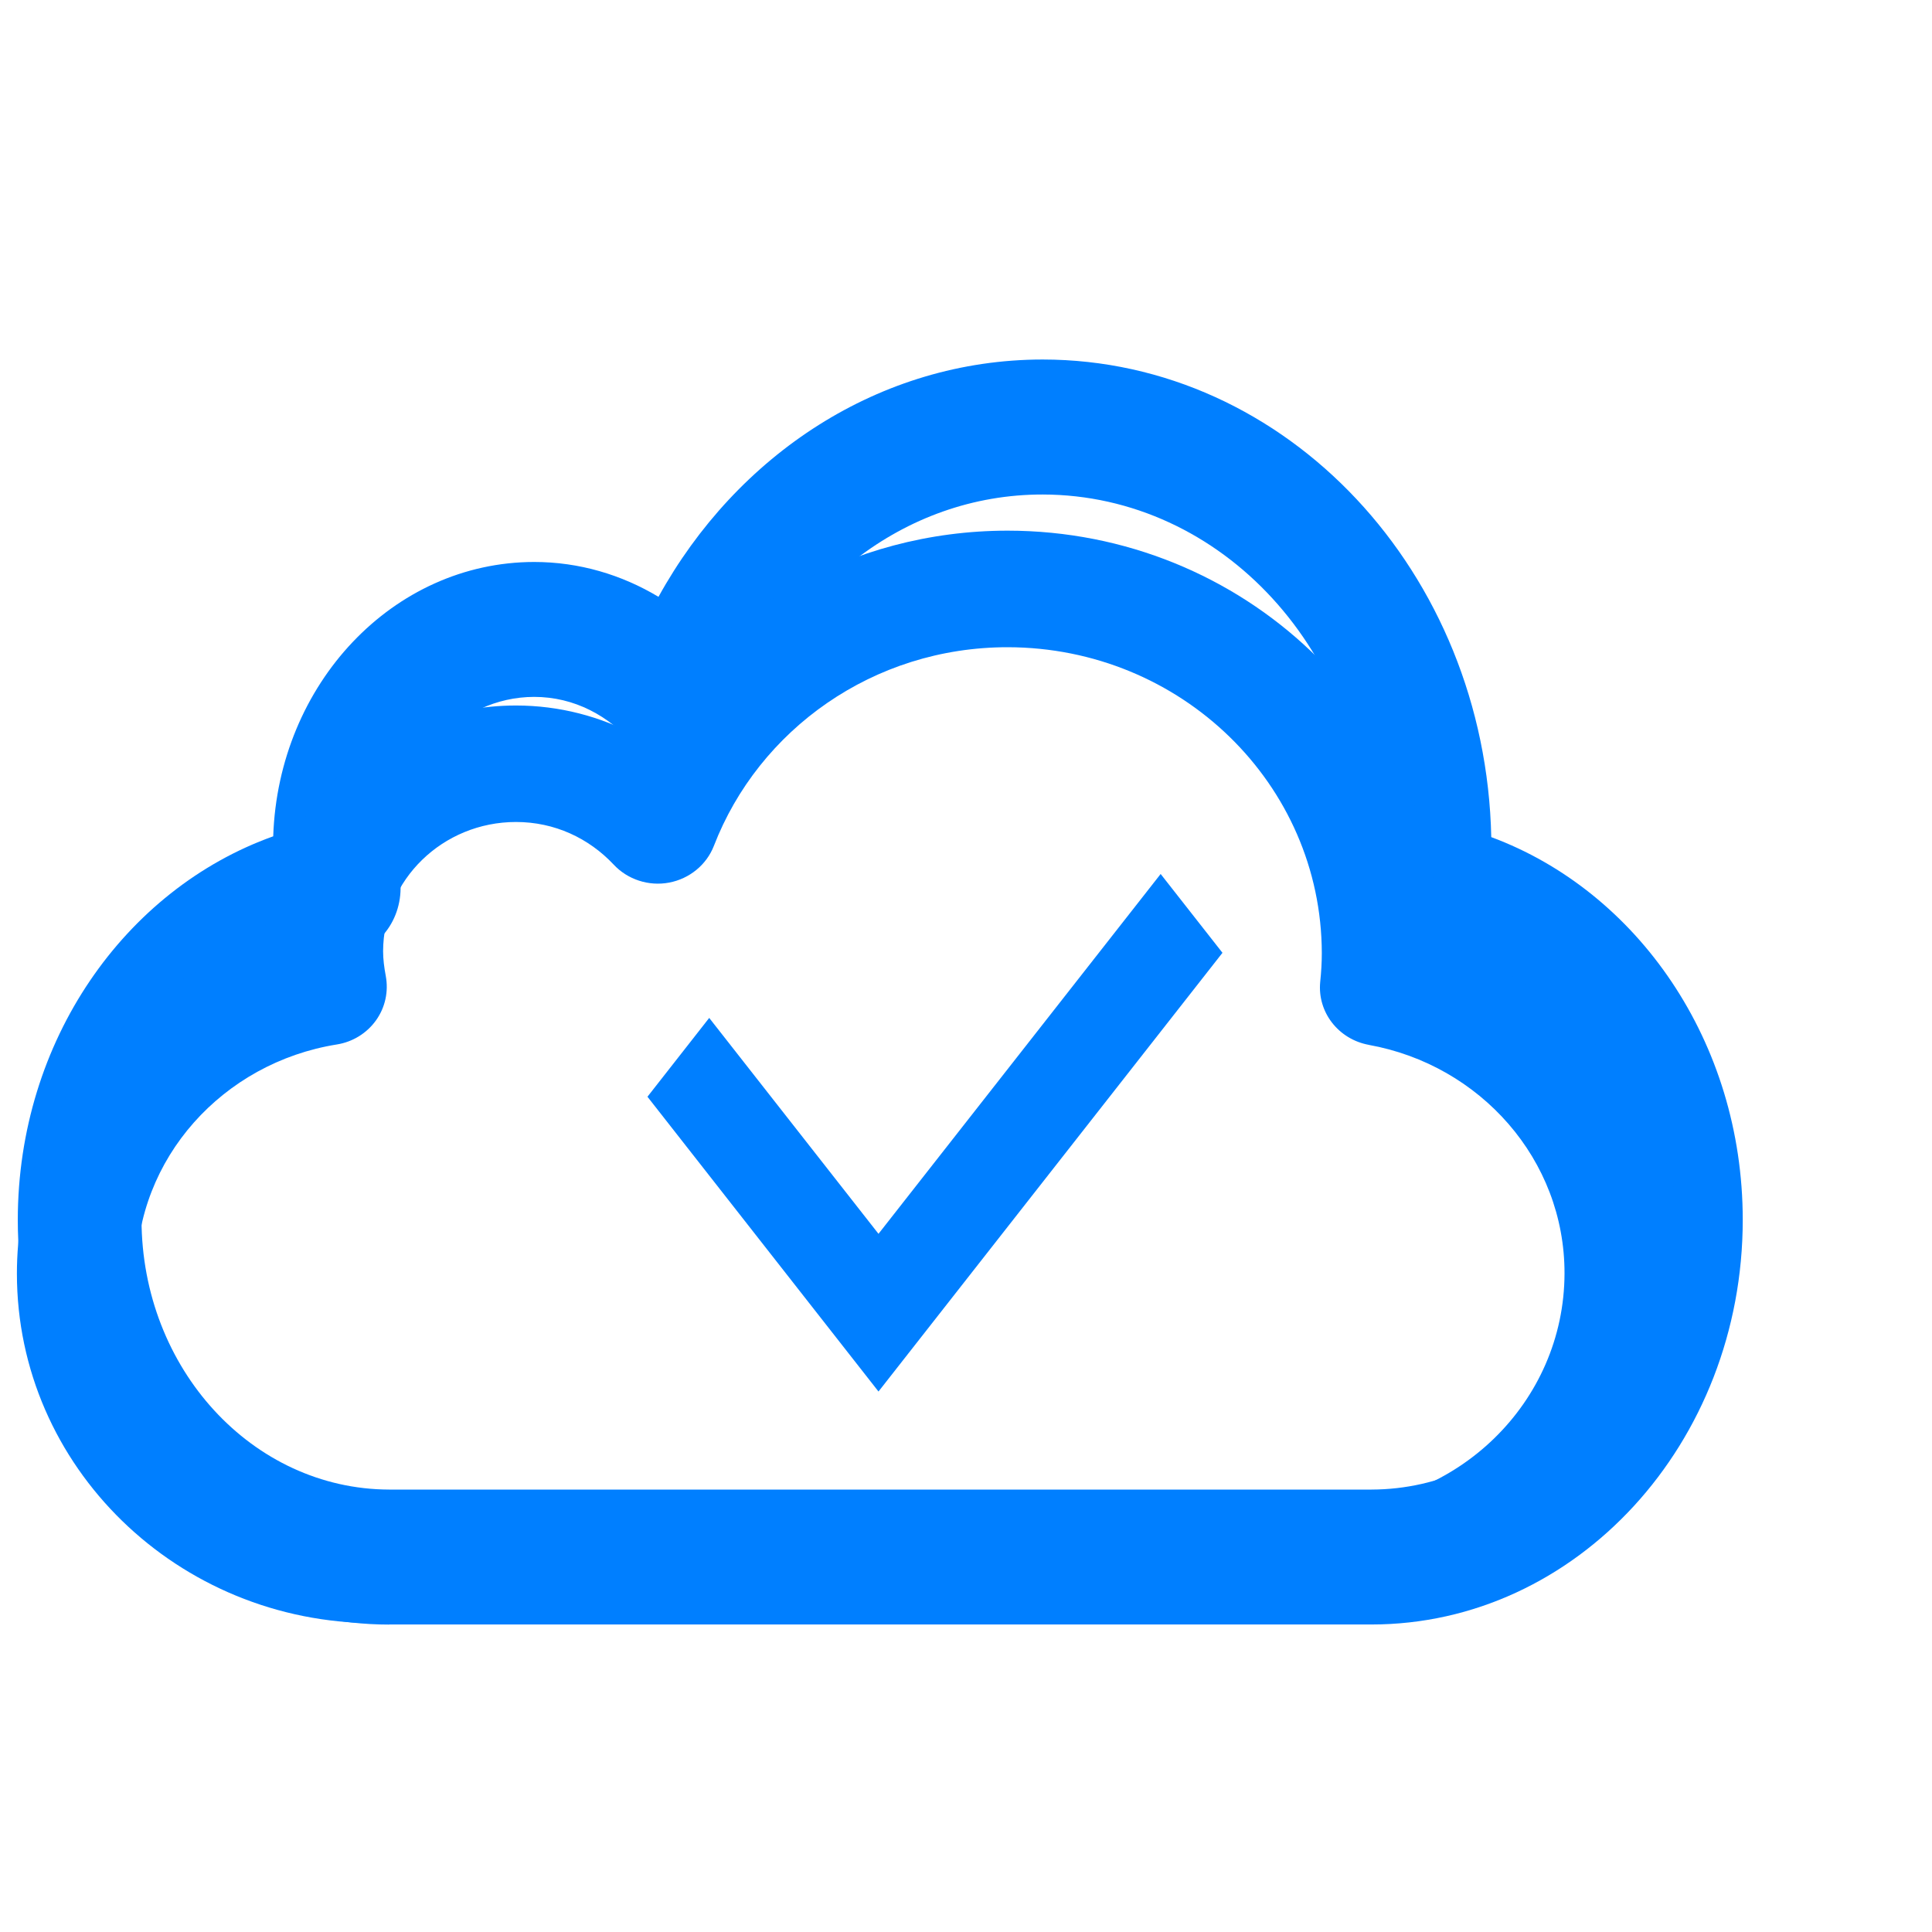
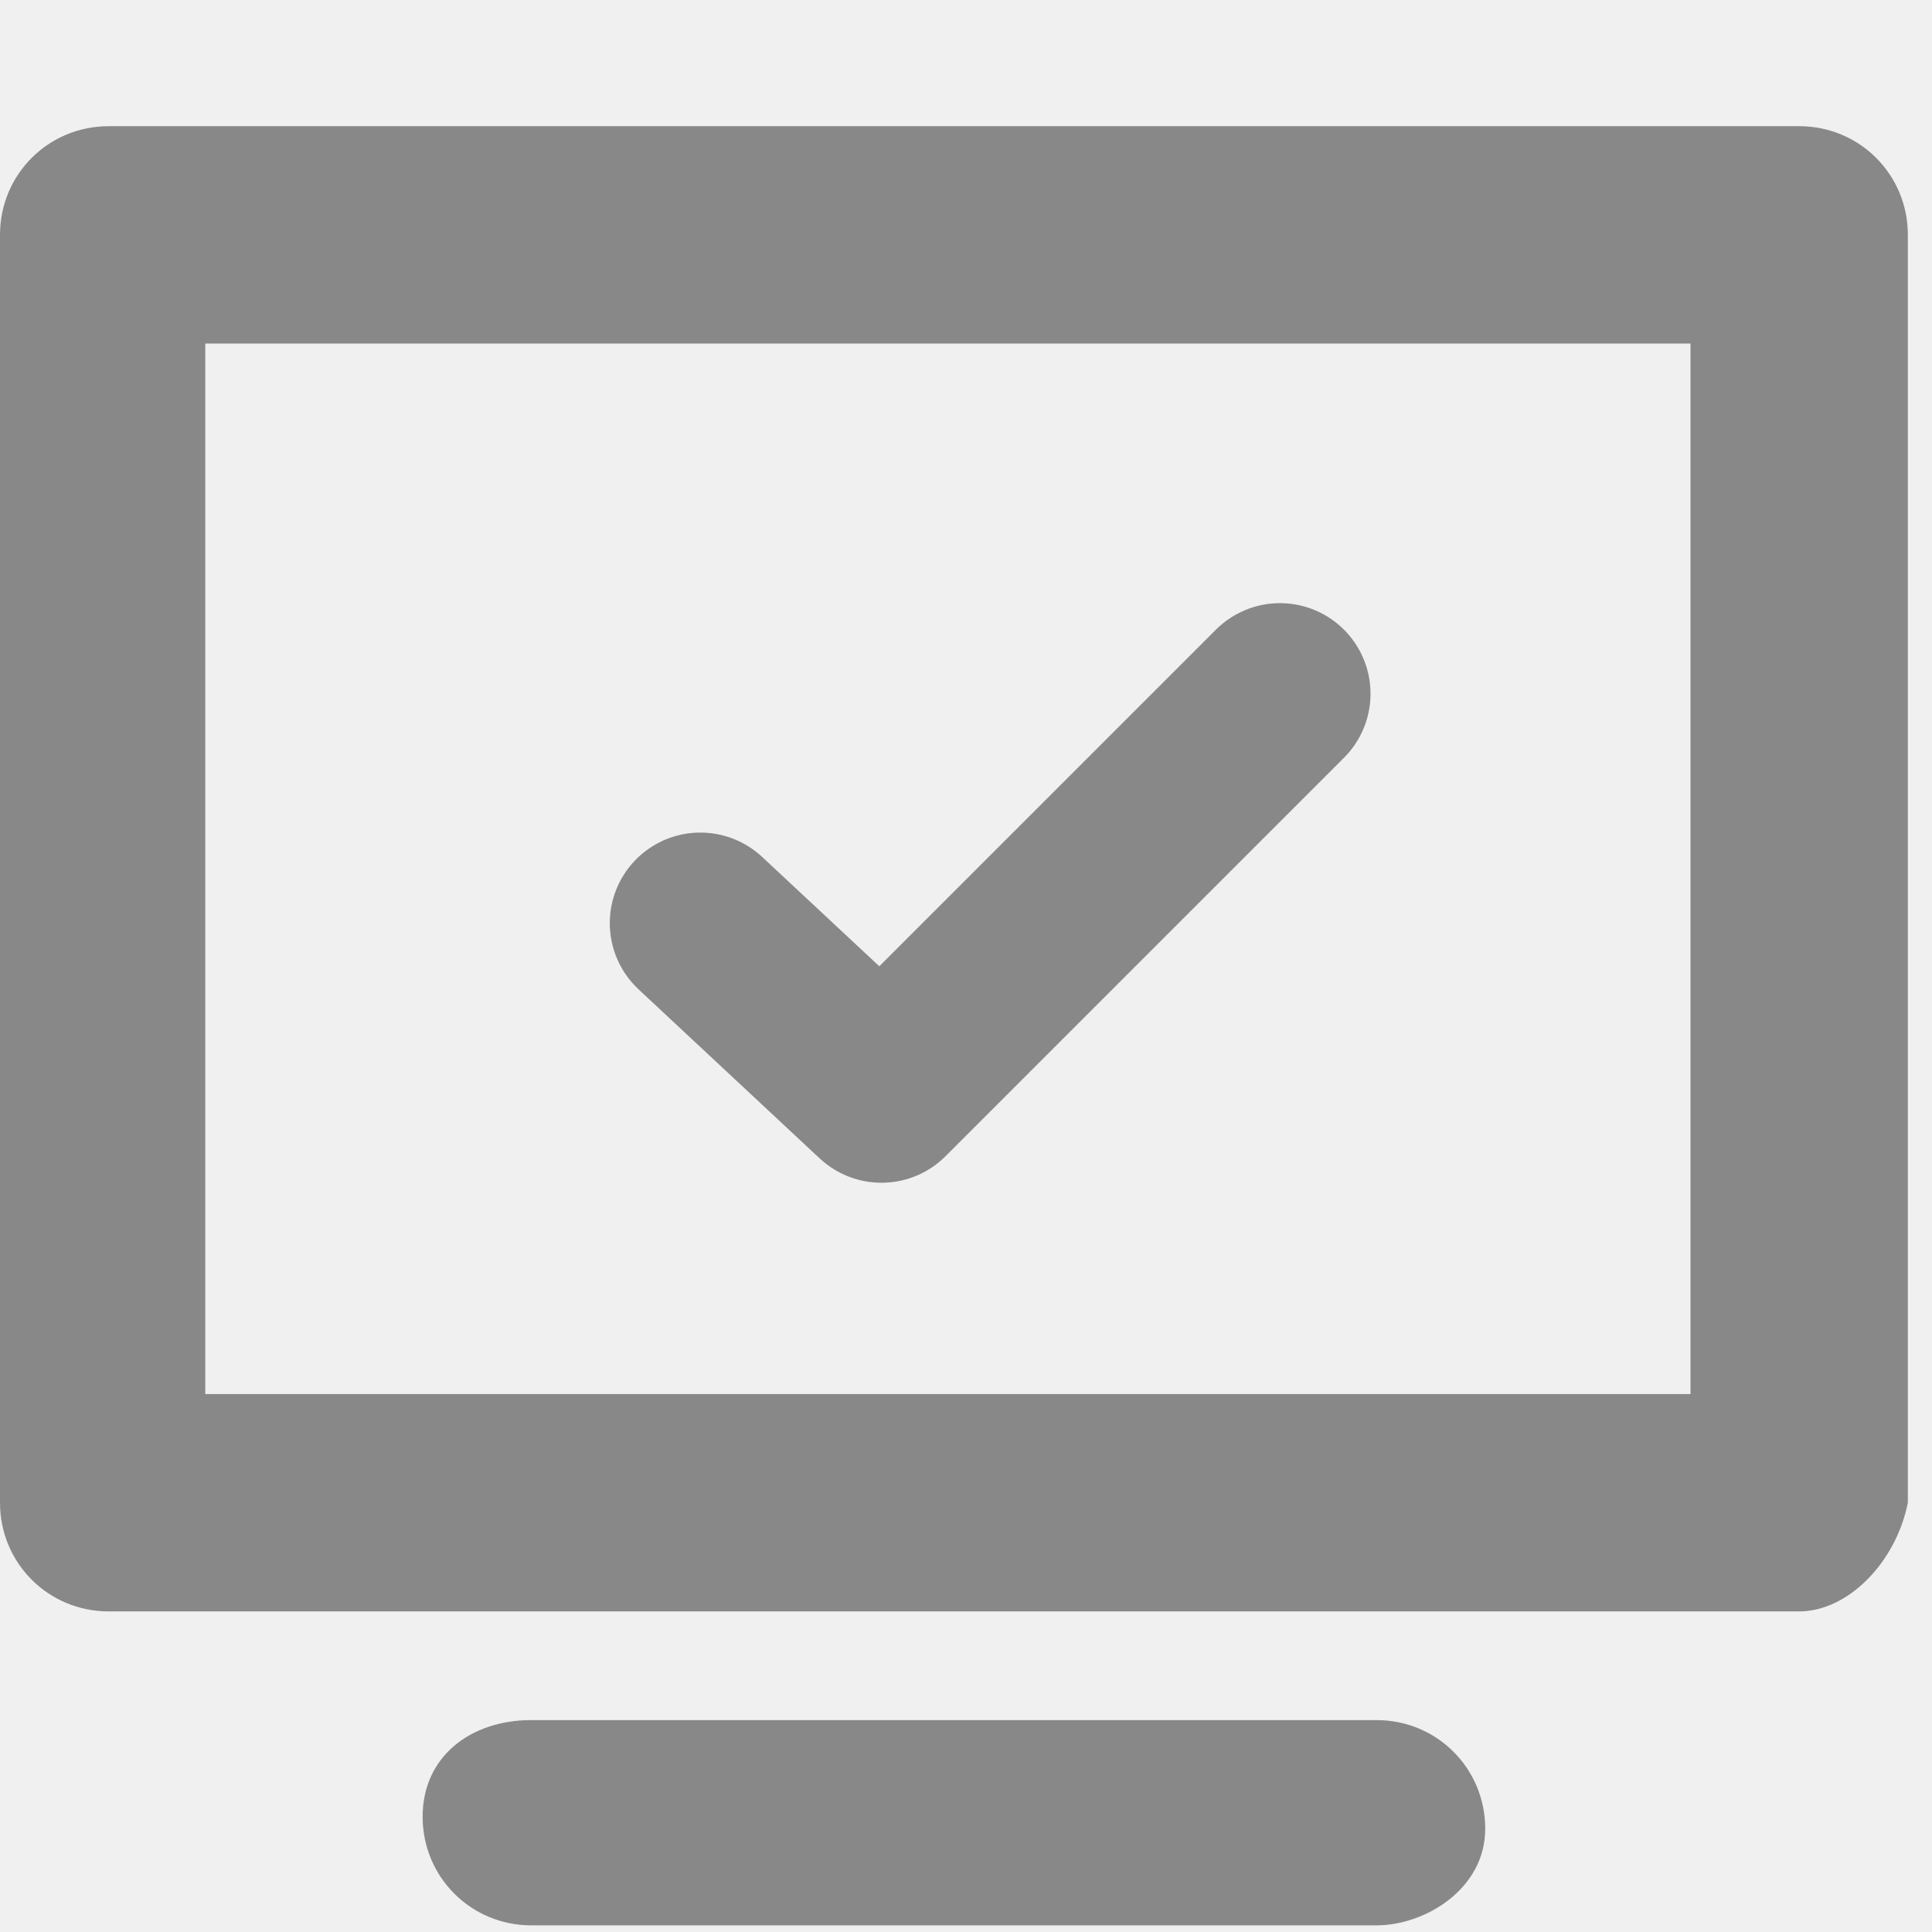
- <svg xmlns="http://www.w3.org/2000/svg" width="24" height="24">
+ <svg xmlns="http://www.w3.org/2000/svg" width="16" height="16">
  <g>
-     <rect fill="#fff" id="canvas_background" height="26" width="26" y="-1" x="-1" />
+     <rect fill="none" id="canvas_background" height="18" width="18" y="-1" x="-1" />
  </g>
  <g>
-     <path stroke="null" id="svg_1" d="m417.081,67.176c28.499,0.031 55.725,4.224 81.51,11.23l-20.406,29.992l144.852,0l-36.222,-53.31l-36.195,-53.294l-19.053,28.082c-35.709,-11.094 -74.204,-17.303 -114.459,-17.303c-185.292,0 -335.478,127.636 -335.478,285.097c0,65.352 26.156,125.395 69.684,173.503l51.011,-33.284c-35.205,-38.877 -56.372,-87.391 -56.486,-140.203c0.256,-127.305 121.456,-230.315 271.243,-230.511l0,0zm265.829,57.052l-51.011,33.299c35.196,38.863 56.363,87.345 56.46,140.174c-0.256,127.304 -121.456,230.3 -271.252,230.509c-26.545,-0.029 -51.94,-3.697 -76.15,-9.831l19.203,-28.218l-144.851,0l36.196,53.28l36.222,53.354l20.194,-29.781c34.249,10.132 70.904,15.785 109.187,15.799c185.319,-0.029 335.479,-127.665 335.522,-285.127c-0.044,-65.351 -26.218,-125.381 -69.719,-173.458l0,-0z" stroke-width="1.5" fill="#0C372C" />
-     <path id="svg_7" d="m4.834,20.181c-2.547,0 -4.613,-2.252 -4.613,-5.028l0,0c0.002,-2.228 1.333,-4.106 3.173,-4.764l0,0c0.064,-1.894 1.489,-3.406 3.241,-3.408l0,0c0.561,0 1.088,0.159 1.545,0.433l0,0c0.973,-1.764 2.745,-2.947 4.773,-2.948l0,0c3.034,0.002 5.502,2.644 5.572,5.933l0,0c1.816,0.674 3.123,2.543 3.124,4.753l0,0c0,2.777 -2.066,5.028 -4.613,5.028l0,0l-12.203,0l0,0zm12.762,-8.318c-0.393,-0.08 -0.664,-0.471 -0.627,-0.904l0,0c0.013,-0.143 0.021,-0.282 0.021,-0.417l0,0c-0.005,-2.43 -1.808,-4.396 -4.037,-4.399l0,0c-1.729,-0.002 -3.2,1.188 -3.775,2.858l0,0c-0.094,0.271 -0.312,0.473 -0.575,0.528l0,0c-0.261,0.055 -0.534,-0.044 -0.713,-0.259l0,0c-0.32,-0.38 -0.758,-0.613 -1.255,-0.613l0,0c-0.942,0.002 -1.704,0.832 -1.707,1.859l0,0c0,0.114 0.013,0.231 0.035,0.355l0,0c0.038,0.223 -0.006,0.453 -0.125,0.639l0,0c-0.119,0.187 -0.301,0.311 -0.505,0.347l0,0c-1.461,0.262 -2.577,1.633 -2.575,3.294l0,0c0.003,1.851 1.378,3.348 3.076,3.353l0,0l12.204,0c1.698,-0.005 3.071,-1.502 3.074,-3.353l0,0c0.003,-1.64 -1.084,-3 -2.515,-3.289l0,0" fill-opacity="null" stroke-opacity="null" stroke-width="1.5" stroke="null" fill="#007fff" />
-     <path id="svg_8" d="m51.422,50.053c-0.017,0 -0.03,-0.013 -0.03,-0.03l0,0c0,-0.013 0.009,-0.024 0.021,-0.028l0,0c0,-0.011 0.01,-0.02 0.021,-0.02l0,0c0.004,0 0.007,0.001 0.01,0.003l0,0c0.006,-0.011 0.018,-0.018 0.031,-0.018l0,0c0.02,0 0.036,0.016 0.036,0.035l0,0c0.012,0.004 0.02,0.015 0.02,0.028l0,0c0,0.017 -0.013,0.03 -0.03,0.03l0,0l-0.079,0l0,0zm0.083,-0.05c-0.003,-0 -0.004,-0.003 -0.004,-0.005l0,0c0,-0.001 0,-0.002 0,-0.002l0,0c-0,-0.014 -0.012,-0.026 -0.026,-0.026l0,0c-0.011,-0 -0.021,0.007 -0.025,0.017l0,0c-0.001,0.002 -0.002,0.003 -0.004,0.003l0,0c-0.002,0 -0.003,-0 -0.005,-0.002l0,0c-0.002,-0.002 -0.005,-0.004 -0.008,-0.004l0,0c-0.006,0 -0.011,0.005 -0.011,0.011l0,0c0,0.001 0,0.001 0,0.002l0,0c0,0.001 -0,0.003 -0.001,0.004l0,0c-0.001,0.001 -0.002,0.002 -0.003,0.002l0,0c-0.009,0.002 -0.017,0.01 -0.017,0.02l0,0c0,0.011 0.009,0.02 0.02,0.02l0,0l0.079,0c0.011,-0 0.02,-0.009 0.02,-0.02l0,0c0,-0.01 -0.007,-0.018 -0.016,-0.02l0,0" fill-opacity="null" stroke-opacity="null" stroke-width="1.5" stroke="null" fill="#007fff" />
-     <path id="svg_12" d="m8.043,13.624l0.767,-0.979l2.103,2.682l3.505,-4.47l0.768,0.979l-4.273,5.45" fill-opacity="null" stroke-opacity="null" stroke-width="3.5" stroke="null" fill="#007fff" />
-     <path id="svg_13" d="m79.824,65.638l0.077,-0.014l0.21,0.039l0.35,-0.065l0.077,0.014l-0.427,0.079" fill-opacity="null" stroke-opacity="null" stroke-width="3.5" stroke="null" fill="#007fff" />
-     <path id="svg_14" d="m32.207,121.784l0.014,-0.014l0.039,0.039l0.065,-0.065l0.014,0.014l-0.079,0.079" fill-opacity="null" stroke-opacity="null" stroke-width="3.5" stroke="null" fill="#007fff" />
-     <path id="svg_15" d="m-48.813,-124.83l0.014,-0.014l0.039,0.039l0.065,-0.065l0.014,0.014l-0.079,0.079" fill-opacity="null" stroke-opacity="null" stroke-width="3.5" stroke="null" fill="#007fff" />
-     <path id="svg_16" d="m4.669,20.164c-2.462,0 -4.459,-1.945 -4.459,-4.343l0,0c0.001,-1.925 1.289,-3.546 3.067,-4.114l0,0c0.062,-1.636 1.439,-2.942 3.133,-2.943l0,0c0.542,0 1.052,0.138 1.494,0.374l0,0c0.941,-1.524 2.653,-2.545 4.613,-2.546l0,0c2.933,0.001 5.319,2.284 5.386,5.124l0,0c1.755,0.582 3.019,2.196 3.02,4.105l0,0c0,2.398 -1.997,4.343 -4.459,4.343l0,0l-11.796,0l0,0zm12.337,-7.184c-0.38,-0.069 -0.642,-0.407 -0.606,-0.781l0,0c0.013,-0.124 0.02,-0.243 0.02,-0.36l0,0c-0.005,-2.098 -1.748,-3.796 -3.902,-3.799l0,0c-1.671,-0.001 -3.093,1.026 -3.65,2.468l0,0c-0.091,0.234 -0.302,0.408 -0.556,0.456l0,0c-0.253,0.048 -0.516,-0.038 -0.689,-0.224l0,0c-0.309,-0.328 -0.733,-0.529 -1.214,-0.529l0,0c-0.91,0.001 -1.647,0.719 -1.65,1.605l0,0c0,0.098 0.013,0.2 0.033,0.307l0,0c0.036,0.193 -0.006,0.391 -0.121,0.552l0,0c-0.115,0.161 -0.291,0.269 -0.488,0.3l0,0c-1.412,0.227 -2.491,1.411 -2.49,2.845l0,0c0.003,1.599 1.332,2.892 2.973,2.896l0,0l11.797,0c1.642,-0.004 2.968,-1.297 2.972,-2.896l0,0c0.003,-1.416 -1.048,-2.591 -2.431,-2.84l0,0" fill-opacity="null" stroke-opacity="null" stroke-width="3.5" stroke="null" fill="#007fff" />
-     <path id="svg_17" d="m44.315,54.317c-0.017,0 -0.03,-0.013 -0.03,-0.03l0,0c0,-0.013 0.009,-0.024 0.021,-0.028l0,0c0,-0.011 0.01,-0.02 0.021,-0.02l0,0c0.004,0 0.007,0.001 0.01,0.003l0,0c0.006,-0.011 0.018,-0.018 0.031,-0.018l0,0c0.02,0 0.036,0.016 0.036,0.035l0,0c0.012,0.004 0.02,0.015 0.02,0.028l0,0c0,0.017 -0.013,0.03 -0.03,0.03l0,0l-0.079,0l0,0zm0.083,-0.05c-0.003,-0 -0.004,-0.003 -0.004,-0.005l0,0c0,-0.001 0,-0.002 0,-0.002l0,0c-0,-0.014 -0.012,-0.026 -0.026,-0.026l0,0c-0.011,-0 -0.021,0.007 -0.025,0.017l0,0c-0.001,0.002 -0.002,0.003 -0.004,0.003l0,0c-0.002,0 -0.003,-0 -0.005,-0.002l0,0c-0.002,-0.002 -0.005,-0.004 -0.008,-0.004l0,0c-0.006,0 -0.011,0.005 -0.011,0.011l0,0c0,0.001 0,0.001 0,0.002l0,0c0,0.001 -0,0.003 -0.001,0.004l0,0c-0.001,0.001 -0.002,0.002 -0.003,0.002l0,0c-0.009,0.002 -0.017,0.01 -0.017,0.02l0,0c0,0.011 0.009,0.02 0.02,0.02l0,0l0.079,0c0.011,-0 0.02,-0.009 0.02,-0.02l0,0c0,-0.01 -0.007,-0.018 -0.016,-0.02l0,0" fill-opacity="null" stroke-opacity="null" stroke-width="3.5" stroke="null" fill="#007fff" />
-     <path id="svg_18" d="m171.53,37.881c-0.017,0 -0.03,-0.102 -0.03,-0.229l0,0c0,-0.101 0.009,-0.187 0.021,-0.217l0,0c0,-0.086 0.01,-0.155 0.021,-0.155l0,0c0.004,0 0.007,0.007 0.01,0.02l0,0c0.006,-0.08 0.018,-0.134 0.031,-0.134l0,0c0.02,0 0.036,0.12 0.036,0.27l0,0c0.012,0.031 0.02,0.116 0.02,0.216l0,0c0,0.126 -0.013,0.229 -0.03,0.229l0,0l-0.079,0l0,0zm0.083,-0.378c-0.003,-0.004 -0.004,-0.021 -0.004,-0.041l0,0c0,-0.007 0,-0.013 0,-0.019l0,0c-0,-0.11 -0.012,-0.2 -0.026,-0.2l0,0c-0.011,-0 -0.021,0.054 -0.025,0.13l0,0c-0.001,0.012 -0.002,0.021 -0.004,0.024l0,0c-0.002,0.003 -0.003,-0.002 -0.005,-0.012l0,0c-0.002,-0.017 -0.005,-0.028 -0.008,-0.028l0,0c-0.006,0 -0.011,0.038 -0.011,0.084l0,0c0,0.005 0,0.011 0,0.016l0,0c0,0.01 -0,0.021 -0.001,0.029l0,0c-0.001,0.009 -0.002,0.014 -0.003,0.016l0,0c-0.009,0.012 -0.017,0.074 -0.017,0.15l0,0c0,0.084 0.009,0.152 0.02,0.152l0,0l0.079,0c0.011,-0 0.02,-0.068 0.02,-0.152l0,0c0,-0.075 -0.007,-0.136 -0.016,-0.149l0,0" fill-opacity="null" stroke-opacity="null" stroke-width="3.5" stroke="null" fill="#007fff" />
+     <g id="svg_5">
+       <path id="svg_6" d="m14.9,13.345l-14,0c-0.5,0 -0.9,-0.4 -0.9,-0.9l0,-10.5c0,-0.5 0.4,-0.9 0.9,-0.9l14,0c0.5,0 0.9,0.4 0.9,0.9l0,10.5c-0.1,0.5 -0.5,0.9 -0.9,0.9zm-0.9,-10.5l-12.3,0l0,8.7l12.3,0l0,-8.7zm-9.6,11.4l7,0c0.5,0 0.9,0.4 0.9,0.9s-0.5,0.8 -0.9,0.8l-7,0c-0.5,0 -0.9,-0.4 -0.9,-0.9s0.4,-0.8 0.9,-0.8z" fill="#888888" clip-rule="evenodd" fill-rule="evenodd" />
+       <polyline id="svg_7" points="5.8,7.645 7.3,9.045 10.6,5.745 " stroke-miterlimit="10" stroke-linejoin="round" stroke-linecap="round" stroke-width="1.5" stroke="#888888" fill="none" />
+     </g>
  </g>
</svg>
